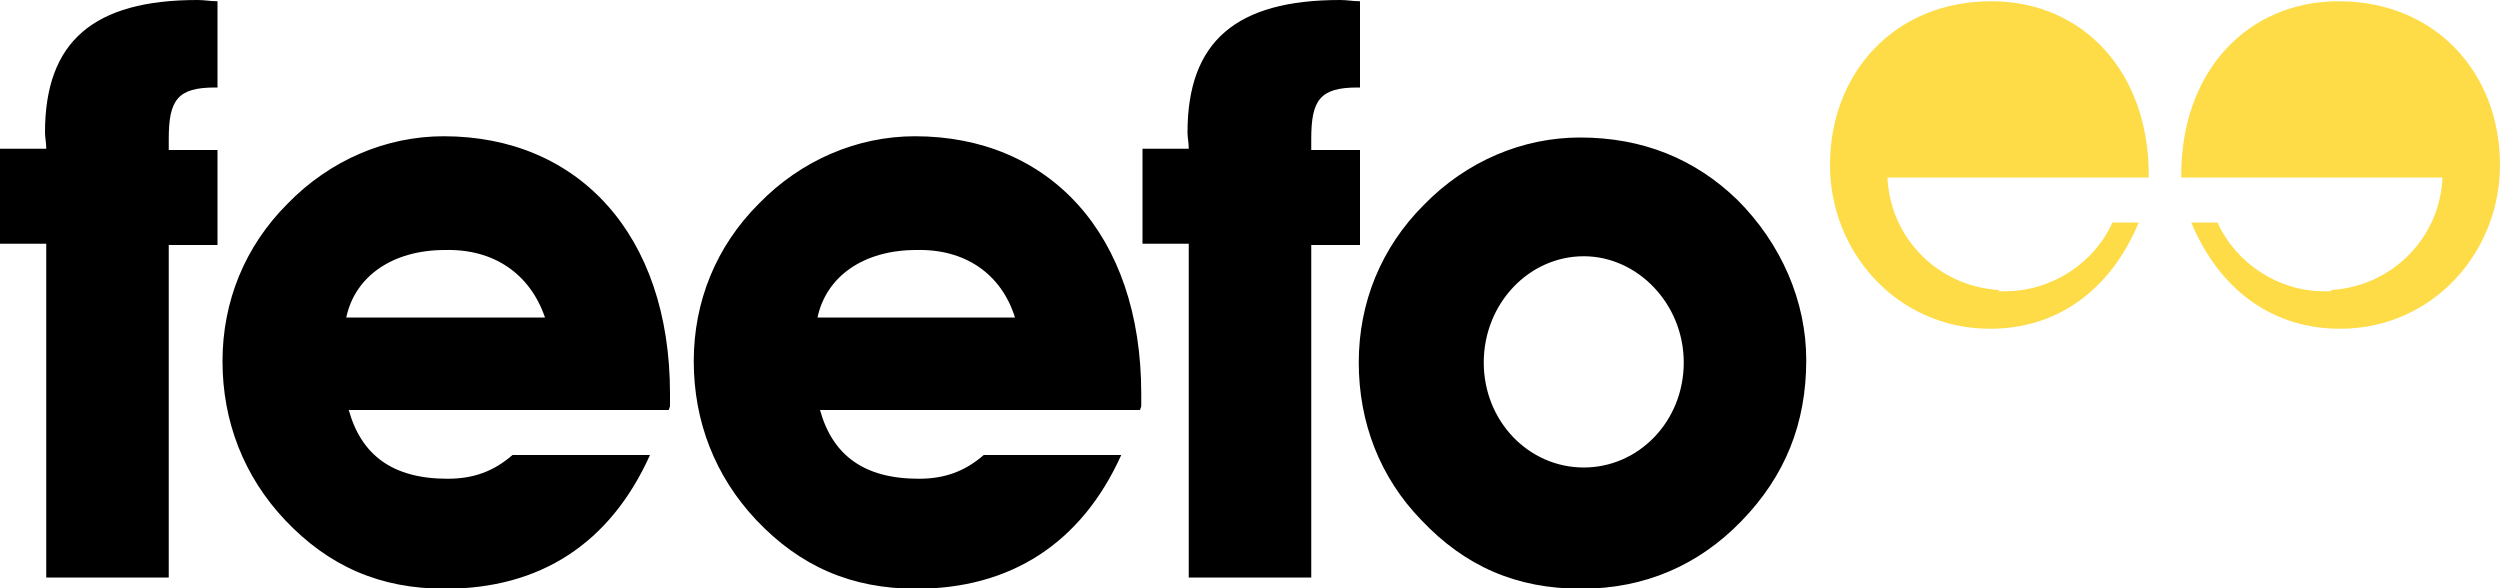
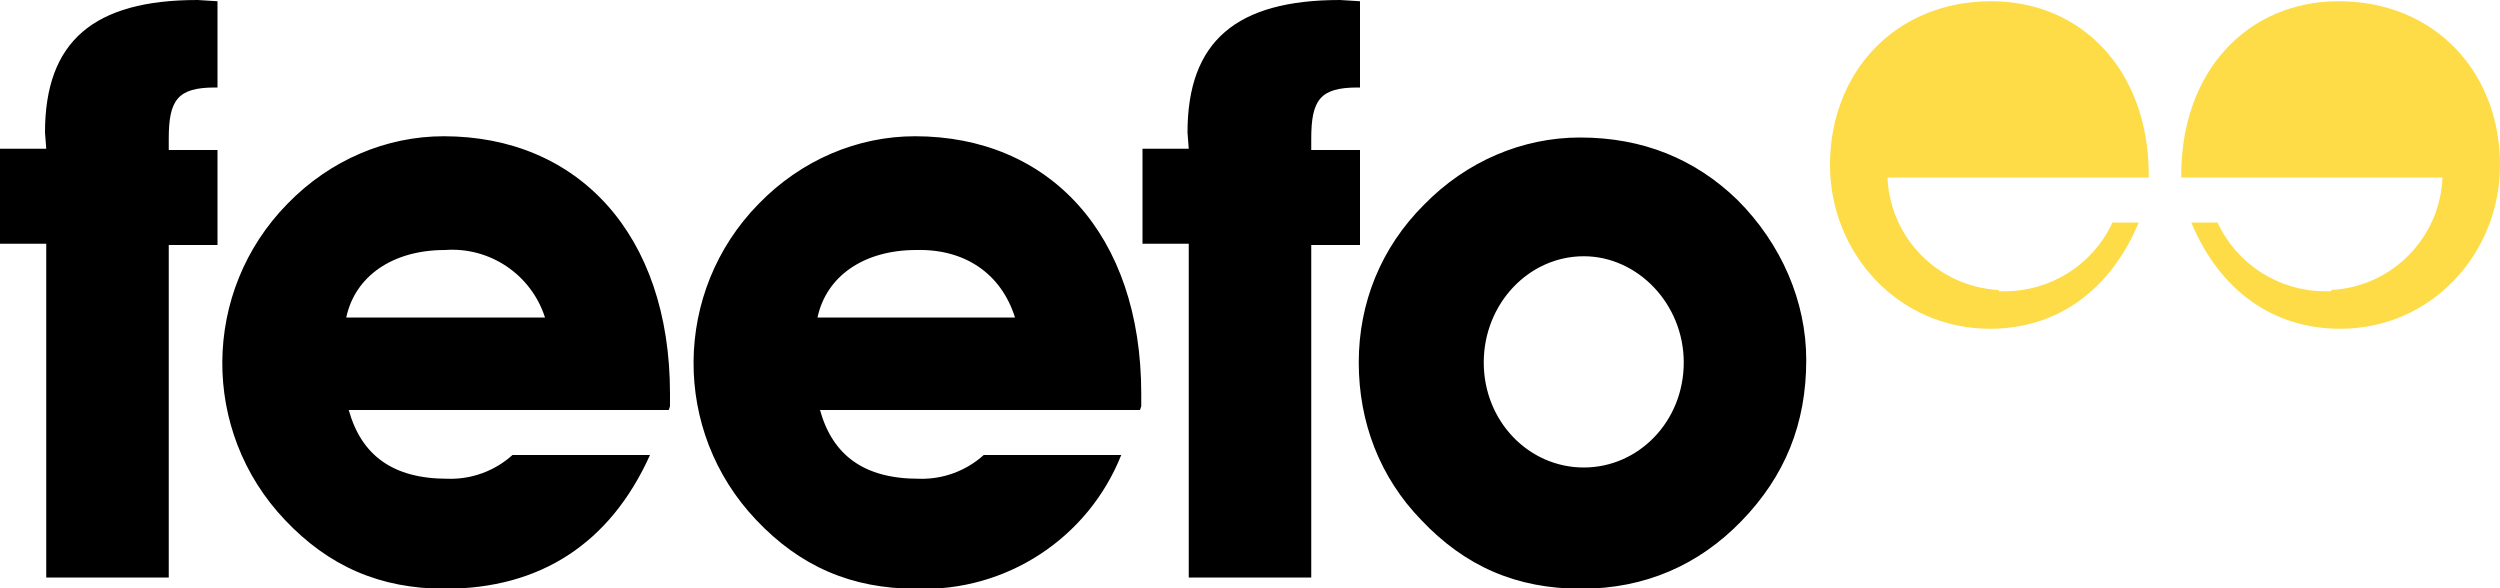
<svg xmlns="http://www.w3.org/2000/svg" version="1.1" width="200px" height="47px" viewBox="0 0 200 47">
-   <path class="letters" fille="#474344" d="M43.6,25.4H27.7c0.7-3.3,3.7-5.4,7.9-5.4C39.5,19.9,42.4,21.9,43.6,25.4 M53.6,32.5v-1     c0-12.8-7.4-20.6-18.1-20.6c-4.6,0-9.1,1.9-12.5,5.4c-3.4,3.4-5.2,7.8-5.2,12.6s1.7,9.2,5,12.7c3.5,3.7,7.6,5.5,12.8,5.5     c7.6,0,13.2-3.6,16.4-10.7H41c-1.5,1.3-3.1,1.9-5.2,1.9c-4.4,0-6.9-1.9-7.9-5.5h25.6L53.6,32.5L53.6,32.5z M81.2,25.4H65.4     c0.7-3.3,3.7-5.4,7.9-5.4C77.2,19.9,80.1,21.9,81.2,25.4 M91.3,32.5v-1c0-12.8-7.4-20.6-18.1-20.6c-4.6,0-9.1,1.9-12.5,5.4     c-3.4,3.4-5.2,7.8-5.2,12.6s1.7,9.2,5,12.7c3.5,3.7,7.6,5.5,12.8,5.5c7.5,0,13.2-3.6,16.4-10.7h-11c-1.5,1.3-3.1,1.9-5.2,1.9     c-4.4,0-6.9-1.9-7.9-5.5h25.6L91.3,32.5L91.3,32.5z M3.7,19.6v26.6h9.8V19.6h3.9V12h-3.9v-0.9C13.5,8,14.2,7,17.2,7h0.2V0.1     c-0.6,0-1-0.1-1.6-0.1C7.5,0,3.6,3.3,3.6,10.6c0,0.4,0.1,0.8,0.1,1.3H0v7.6h3.7V19.6z M95.1,19.6v26.6h9.8V19.6h3.9V12h-3.9v-0.9     c0-3.1,0.7-4.1,3.7-4.1h0.2V0.1c-0.6,0-1-0.1-1.6-0.1C98.9,0,95,3.3,95,10.6c0,0.4,0.1,0.8,0.1,1.3h-3.7v7.6h3.7V19.6z M134.7,29     c0,4.7-3.6,8.4-8,8.4c-4.4,0-8-3.7-8-8.4s3.6-8.5,8-8.5C131,20.5,134.7,24.3,134.7,29 M144.5,28.8c0-4.7-2-9.3-5.5-12.8     c-3.4-3.3-7.6-5-12.6-5c-4.6,0-9.1,1.9-12.5,5.4c-3.4,3.4-5.2,7.8-5.2,12.6s1.7,9.2,5,12.6c3.5,3.7,7.6,5.5,12.8,5.5     c5.1,0,9.4-1.9,12.8-5.4C142.8,38.1,144.5,33.9,144.5,28.8" />
-   <path class="quotes" fill="#fddc47" d="M159.9,23.2c-4.9-0.3-8.7-4.2-8.9-9h20.9V14c0-8.3-5.3-13.9-12.6-13.9c-7.7,0-12.9,5.7-12.9,13.1     c0,7,5.4,13.1,12.8,13.1c5.3,0,9.6-3,11.9-8.5H169c-1.5,3.3-4.9,5.5-8.6,5.5h-0.5 M186.5,23.2c4.9-0.3,8.7-4.2,8.9-9h-20.9V14     c0-8.3,5.3-13.9,12.6-13.9c7.7,0,12.9,5.7,12.9,13.1c0,7-5.4,13.1-12.8,13.1c-5.3,0-9.6-3-11.9-8.5h2.1c1.5,3.3,4.9,5.5,8.5,5.5h0.6     " />
+   <path d="M43.6 25.4H27.7c.7-3.3 3.7-5.4 7.9-5.4a7.8 7.8 0 0 1 8 5.4m10 7.1v-1c0-12.8-7.4-20.6-18.1-20.6-4.6 0-9.1 1.9-12.5 5.4a18.2 18.2 0 0 0-.2 25.3c3.5 3.7 7.6 5.5 12.8 5.5 7.6 0 13.2-3.6 16.4-10.7H41a7.4 7.4 0 0 1-5.2 1.9c-4.4 0-6.9-1.9-7.9-5.5h25.6l.1-.3zm27.6-7.1H65.4c.7-3.3 3.7-5.4 7.9-5.4 3.9-.1 6.8 1.9 7.9 5.4m10.1 7.1v-1c0-12.8-7.4-20.6-18.1-20.6-4.6 0-9.1 1.9-12.5 5.4a18.2 18.2 0 0 0-.2 25.3c3.5 3.7 7.6 5.5 12.8 5.5a17 17 0 0 0 16.4-10.7h-11a7.4 7.4 0 0 1-5.2 1.9c-4.4 0-6.9-1.9-7.9-5.5h25.6l.1-.3zM3.7 19.6v26.6h9.8V19.6h3.9V12h-3.9v-.9c0-3.1.7-4.1 3.7-4.1h.2V.1L15.8 0C7.5 0 3.6 3.3 3.6 10.6l.1 1.3H0v7.6h3.7v.1zm91.4 0v26.6h9.8V19.6h3.9V12h-3.9v-.9c0-3.1.7-4.1 3.7-4.1h.2V.1l-1.6-.1C98.9 0 95 3.3 95 10.6l.1 1.3h-3.7v7.6h3.7v.1zm39.6 9.4c0 4.7-3.6 8.4-8 8.4s-8-3.7-8-8.4 3.6-8.5 8-8.5c4.3 0 8 3.8 8 8.5m9.8-.2c0-4.7-2-9.3-5.5-12.8-3.4-3.3-7.6-5-12.6-5-4.6 0-9.1 1.9-12.5 5.4-3.4 3.4-5.2 7.8-5.2 12.6s1.7 9.2 5 12.6c3.5 3.7 7.6 5.5 12.8 5.5 5.1 0 9.4-1.9 12.8-5.4 3.5-3.6 5.2-7.8 5.2-12.9" class="letters" />
+   <path fill="#fddc47" d="M159.9 23.2a9.4 9.4 0 0 1-8.9-9h20.9V14c0-8.3-5.3-13.9-12.6-13.9-7.7 0-12.9 5.7-12.9 13.1 0 7 5.4 13.1 12.8 13.1 5.3 0 9.6-3 11.9-8.5H169a9.5 9.5 0 0 1-8.6 5.5h-.5m26.6-.1a9.4 9.4 0 0 0 8.9-9h-20.9V14c0-8.3 5.3-13.9 12.6-13.9 7.7 0 12.9 5.7 12.9 13.1 0 7-5.4 13.1-12.8 13.1-5.3 0-9.6-3-11.9-8.5h2.1a9.5 9.5 0 0 0 8.5 5.5h.6" class="quotes" />
</svg>
